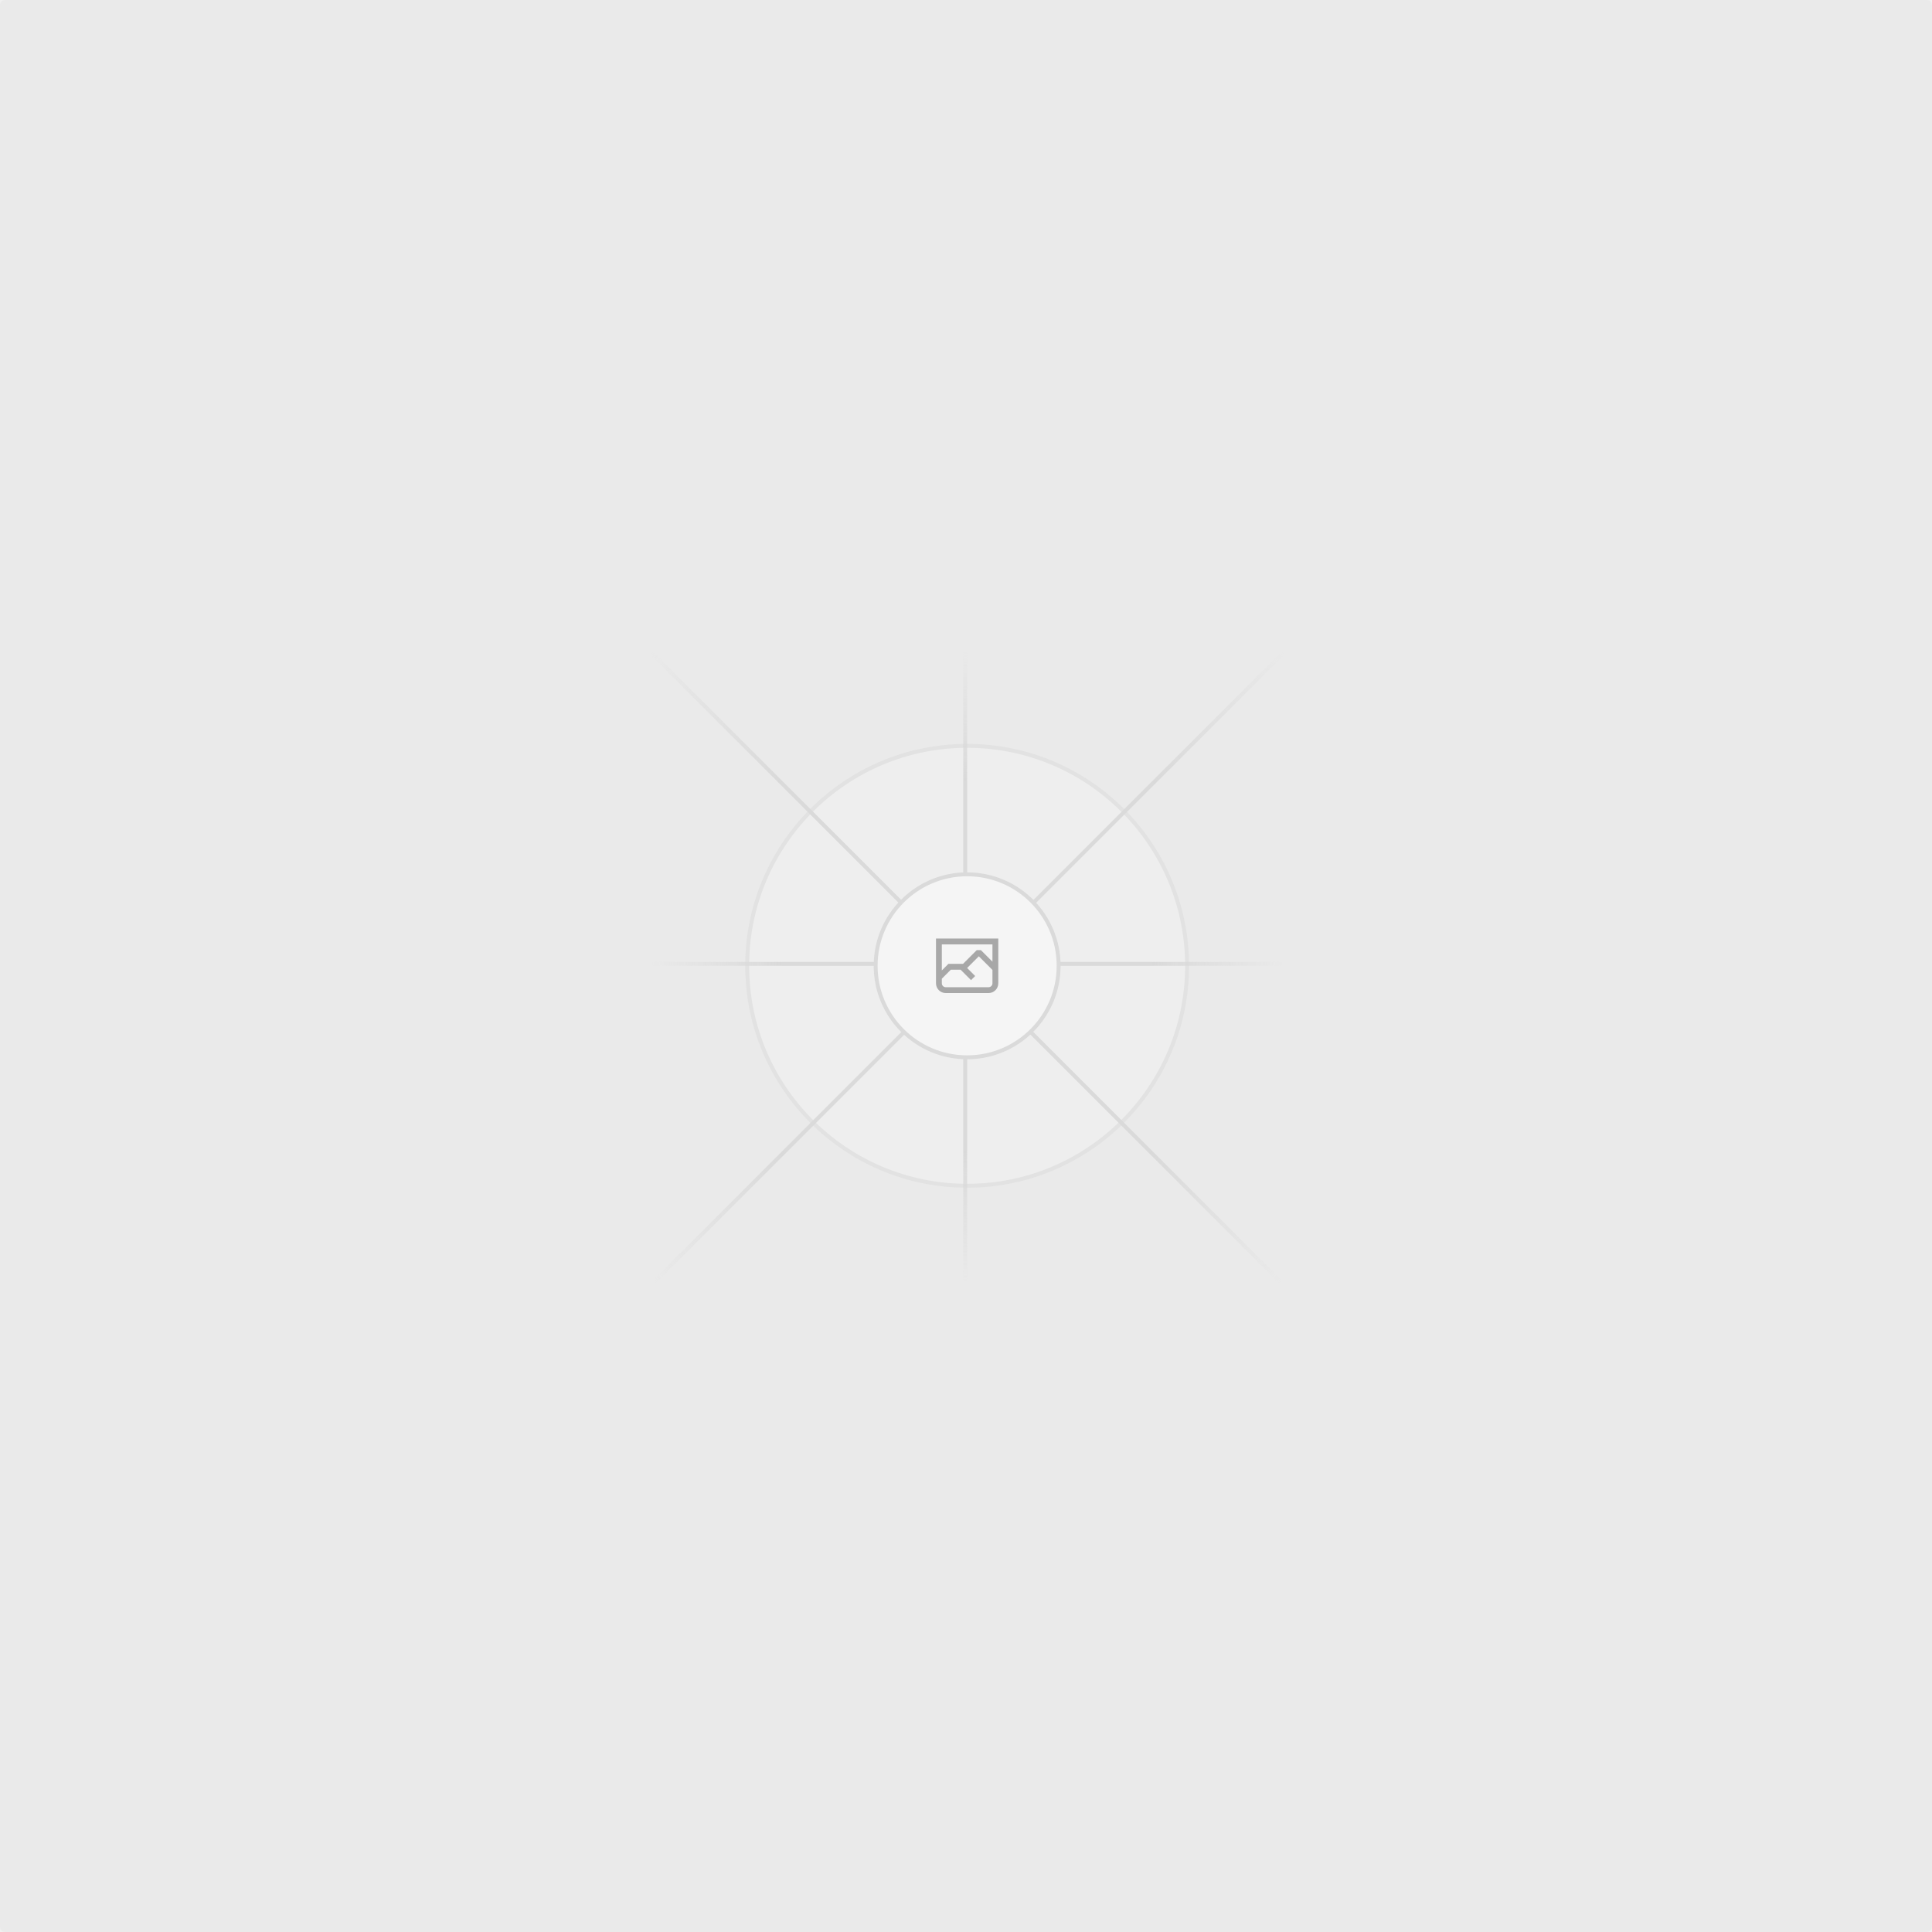
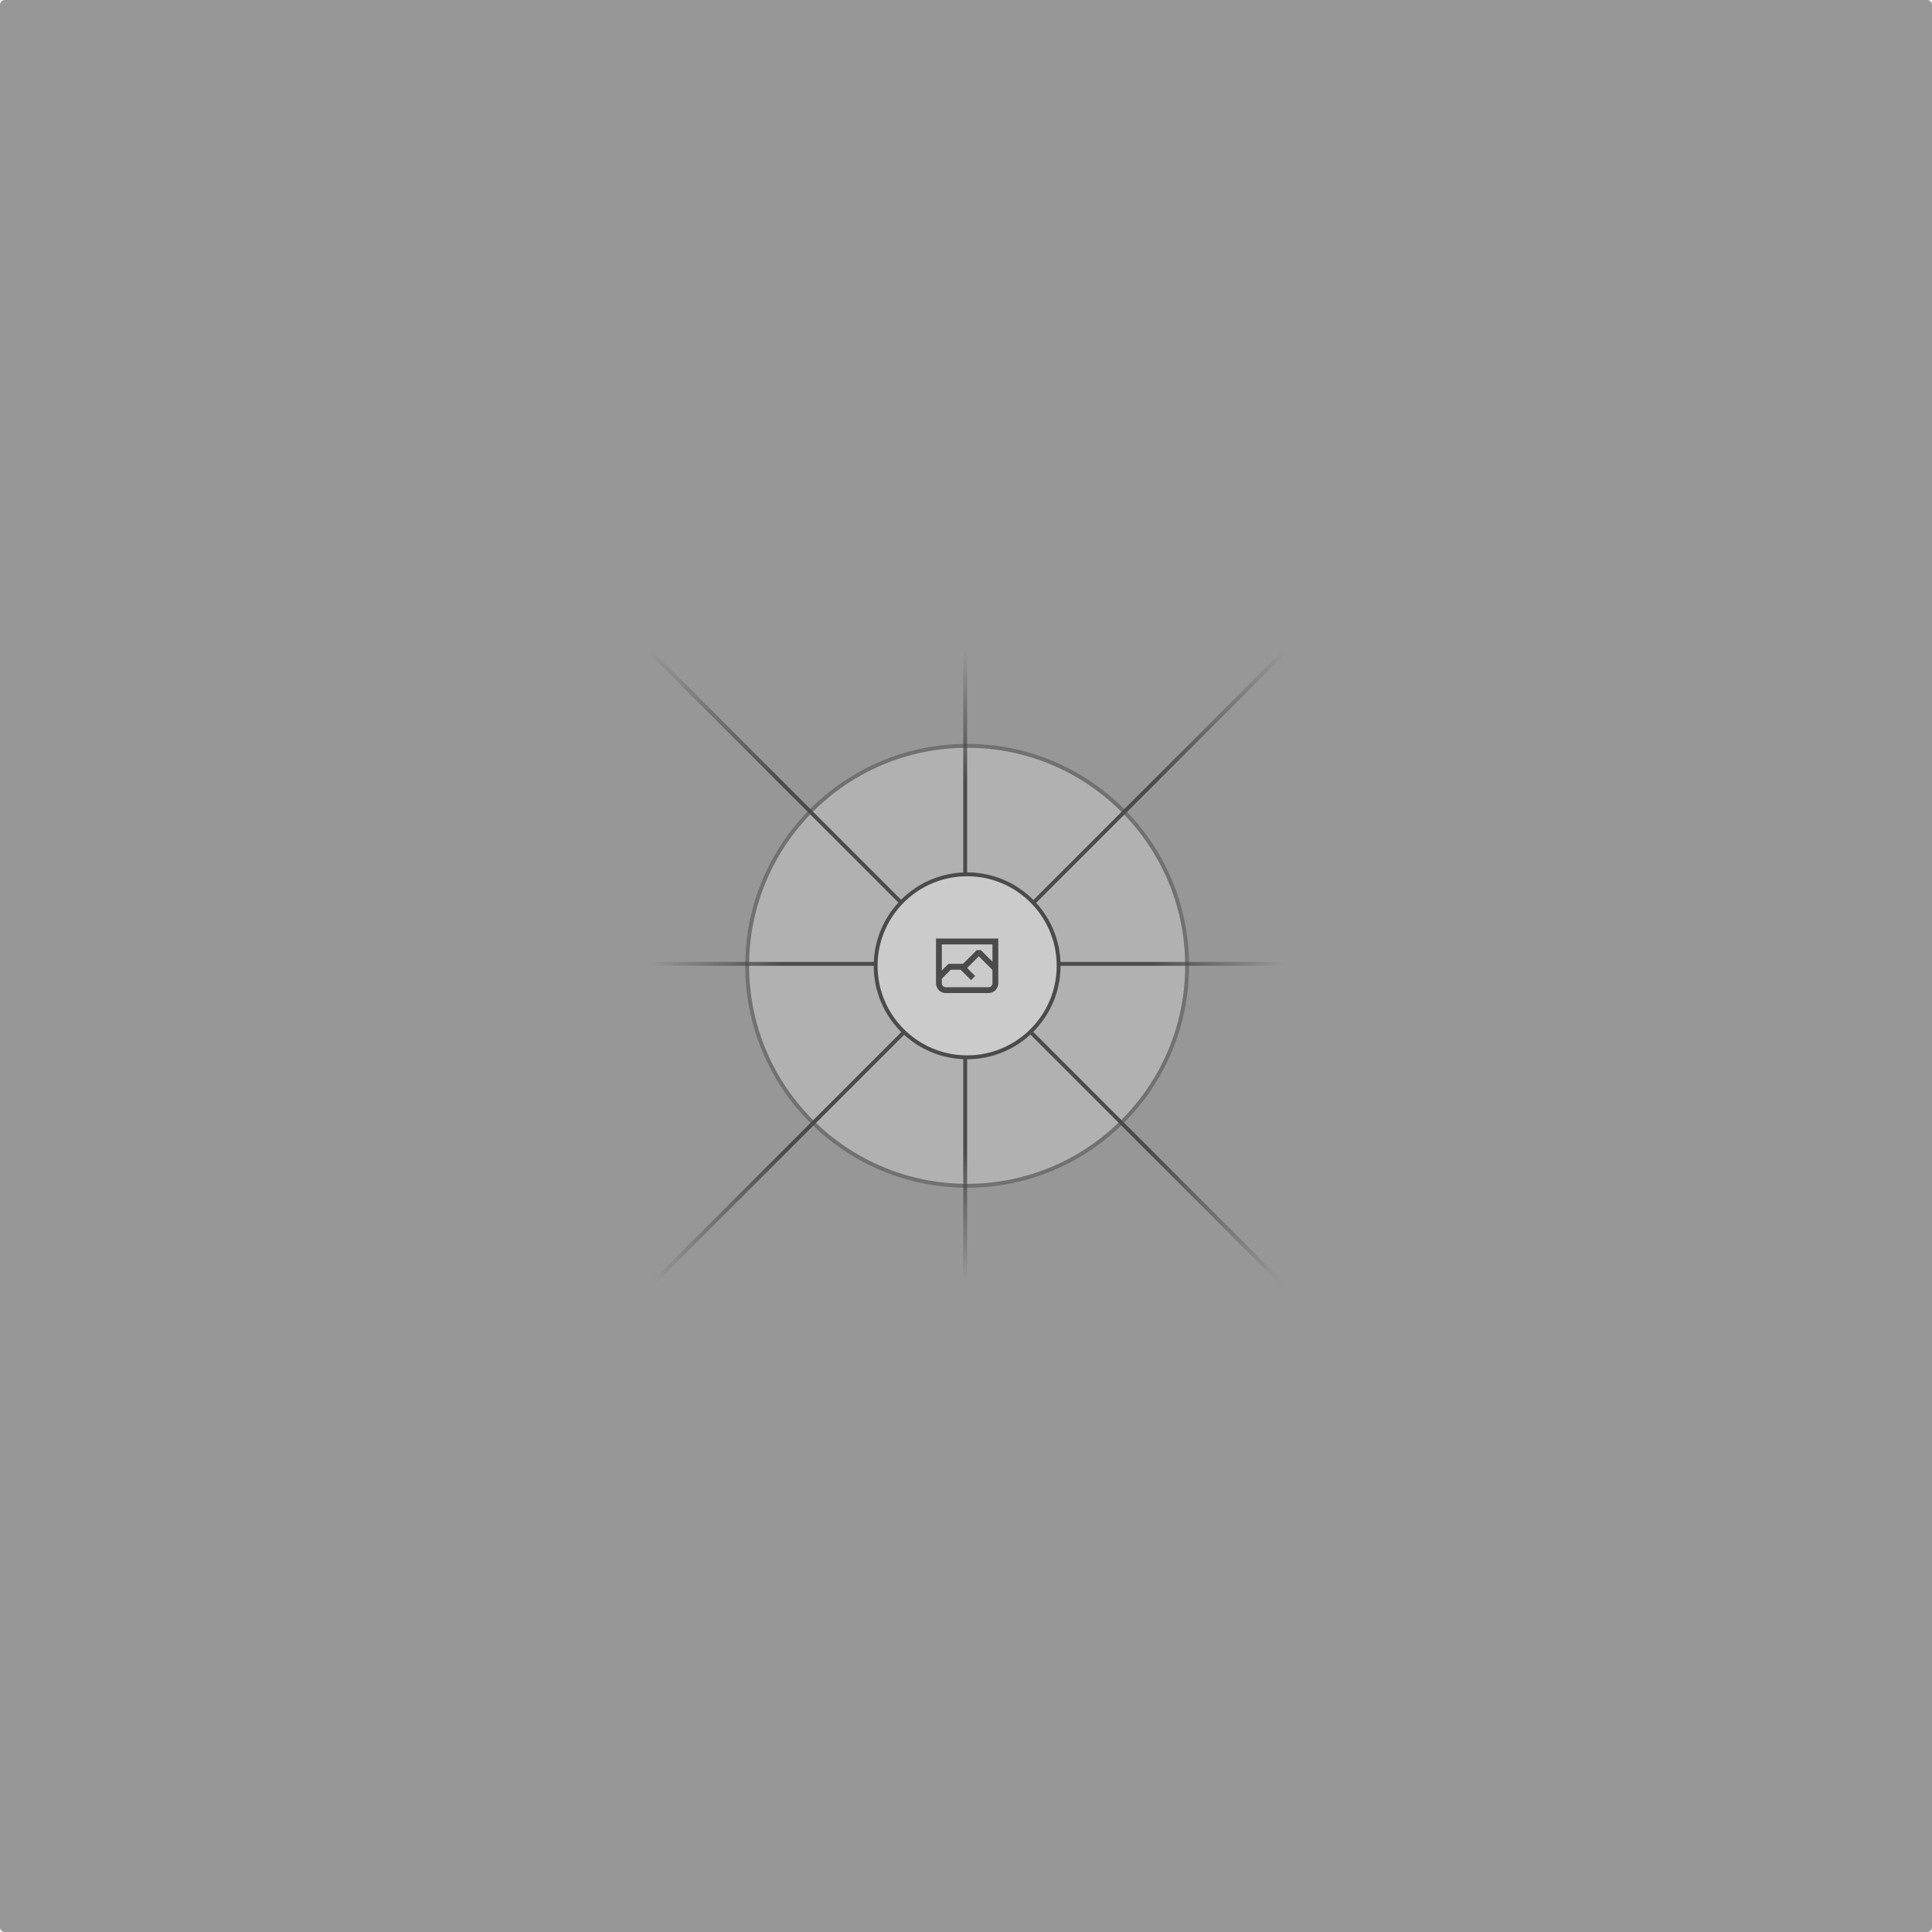
<svg xmlns="http://www.w3.org/2000/svg" width="1200" height="1200" fill="none">
-   <rect width="1200" height="1200" fill="#EAEAEA" rx="3" />
+   <rect width="1200" height="1200" fill="#979797" rx="3" />
  <g opacity=".5">
    <g opacity=".5">
-       <path fill="#FAFAFA" d="M600.709 736.5c-75.454 0-136.621-61.167-136.621-136.62 0-75.454 61.167-136.621 136.621-136.621 75.453 0 136.62 61.167 136.62 136.621 0 75.453-61.167 136.62-136.62 136.62Z" />
-       <path stroke="#C9C9C9" stroke-width="2.418" d="M600.709 736.5c-75.454 0-136.621-61.167-136.621-136.62 0-75.454 61.167-136.621 136.621-136.621 75.453 0 136.62 61.167 136.62 136.621 0 75.453-61.167 136.62-136.62 136.62Z" />
+       <path fill="#ffffff" d="M600.709 736.5c-75.454 0-136.621-61.167-136.621-136.62 0-75.454 61.167-136.621 136.621-136.621 75.453 0 136.62 61.167 136.62 136.621 0 75.453-61.167 136.62-136.62 136.62Z" />
+       <path stroke="#000000" stroke-width="2.418" d="M600.709 736.5c-75.454 0-136.621-61.167-136.621-136.62 0-75.454 61.167-136.621 136.621-136.621 75.453 0 136.62 61.167 136.62 136.621 0 75.453-61.167 136.62-136.62 136.62Z" />
    </g>
    <path stroke="url(#a)" stroke-width="2.418" d="M0-1.209h553.581" transform="scale(1 -1) rotate(45 1163.11 91.165)" />
    <path stroke="url(#b)" stroke-width="2.418" d="M404.846 598.671h391.726" />
    <path stroke="url(#c)" stroke-width="2.418" d="M599.5 795.742V404.017" />
    <path stroke="url(#d)" stroke-width="2.418" d="m795.717 796.597-391.441-391.44" />
-     <path fill="#fff" d="M600.709 656.704c-31.384 0-56.825-25.441-56.825-56.824 0-31.384 25.441-56.825 56.825-56.825 31.383 0 56.824 25.441 56.824 56.825 0 31.383-25.441 56.824-56.824 56.824Z" />
+     <path fill="#ffffff" d="M600.709 656.704c-31.384 0-56.825-25.441-56.825-56.824 0-31.384 25.441-56.825 56.825-56.825 31.383 0 56.824 25.441 56.824 56.825 0 31.383-25.441 56.824-56.824 56.824Z" />
    <g clip-path="url(#e)">
-       <path fill="#666" fill-rule="evenodd" d="M616.426 586.58h-31.434v16.176l3.553-3.554.531-.531h9.068l.074-.074 8.463-8.463h2.565l7.18 7.181V586.58Zm-15.715 14.654 3.698 3.699 1.283 1.282-2.565 2.565-1.282-1.283-5.2-5.199h-6.066l-5.514 5.514-.073.073v2.876a2.418 2.418 0 0 0 2.418 2.418h26.598a2.418 2.418 0 0 0 2.418-2.418v-8.317l-8.463-8.463-7.181 7.181-.071.072Zm-19.347 5.442v4.085a6.045 6.045 0 0 0 6.046 6.045h26.598a6.044 6.044 0 0 0 6.045-6.045v-7.108l1.356-1.355-1.282-1.283-.074-.073v-17.989h-38.689v23.43l-.146.146.146.147Z" clip-rule="evenodd" />
+       <path fill="#000000" fill-rule="evenodd" d="M616.426 586.58h-31.434v16.176l3.553-3.554.531-.531h9.068l.074-.074 8.463-8.463h2.565l7.18 7.181V586.58Zm-15.715 14.654 3.698 3.699 1.283 1.282-2.565 2.565-1.282-1.283-5.2-5.199h-6.066l-5.514 5.514-.073.073v2.876a2.418 2.418 0 0 0 2.418 2.418h26.598a2.418 2.418 0 0 0 2.418-2.418v-8.317l-8.463-8.463-7.181 7.181-.071.072Zm-19.347 5.442v4.085a6.045 6.045 0 0 0 6.046 6.045h26.598a6.044 6.044 0 0 0 6.045-6.045v-7.108l1.356-1.355-1.282-1.283-.074-.073v-17.989h-38.689v23.43l-.146.146.146.147Z" clip-rule="evenodd" />
    </g>
-     <path stroke="#C9C9C9" stroke-width="2.418" d="M600.709 656.704c-31.384 0-56.825-25.441-56.825-56.824 0-31.384 25.441-56.825 56.825-56.825 31.383 0 56.824 25.441 56.824 56.825 0 31.383-25.441 56.824-56.824 56.824Z" />
+     <path stroke="#000000" stroke-width="2.418" d="M600.709 656.704c-31.384 0-56.825-25.441-56.825-56.824 0-31.384 25.441-56.825 56.825-56.825 31.383 0 56.824 25.441 56.824 56.825 0 31.383-25.441 56.824-56.824 56.824Z" />
  </g>
  <defs>
    <linearGradient id="a" x1="554.061" x2="-.48" y1=".083" y2=".087" gradientUnits="userSpaceOnUse">
-       <stop stop-color="#C9C9C9" stop-opacity="0" />
-       <stop offset=".208" stop-color="#C9C9C9" />
-       <stop offset=".792" stop-color="#C9C9C9" />
-       <stop offset="1" stop-color="#C9C9C9" stop-opacity="0" />
+       <stop stop-color="#000000" stop-opacity="0" />
+       <stop offset=".208" stop-color="#000000" />
+       <stop offset=".792" stop-color="#000000" />
+       <stop offset="1" stop-color="#000000" stop-opacity="0" />
    </linearGradient>
    <linearGradient id="b" x1="796.912" x2="404.507" y1="599.963" y2="599.965" gradientUnits="userSpaceOnUse">
-       <stop stop-color="#C9C9C9" stop-opacity="0" />
-       <stop offset=".208" stop-color="#C9C9C9" />
-       <stop offset=".792" stop-color="#C9C9C9" />
-       <stop offset="1" stop-color="#C9C9C9" stop-opacity="0" />
+       <stop stop-color="#000000" stop-opacity="0" />
+       <stop offset=".208" stop-color="#000000" />
+       <stop offset=".792" stop-color="#000000" />
+       <stop offset="1" stop-color="#000000" stop-opacity="0" />
    </linearGradient>
    <linearGradient id="c" x1="600.792" x2="600.794" y1="403.677" y2="796.082" gradientUnits="userSpaceOnUse">
-       <stop stop-color="#C9C9C9" stop-opacity="0" />
-       <stop offset=".208" stop-color="#C9C9C9" />
-       <stop offset=".792" stop-color="#C9C9C9" />
-       <stop offset="1" stop-color="#C9C9C9" stop-opacity="0" />
+       <stop stop-color="#000000" stop-opacity="0" />
+       <stop offset=".208" stop-color="#000000" />
+       <stop offset=".792" stop-color="#000000" />
+       <stop offset="1" stop-color="#000000" stop-opacity="0" />
    </linearGradient>
    <linearGradient id="d" x1="404.85" x2="796.972" y1="403.903" y2="796.02" gradientUnits="userSpaceOnUse">
-       <stop stop-color="#C9C9C9" stop-opacity="0" />
-       <stop offset=".208" stop-color="#C9C9C9" />
-       <stop offset=".792" stop-color="#C9C9C9" />
-       <stop offset="1" stop-color="#C9C9C9" stop-opacity="0" />
+       <stop stop-color="#000000" stop-opacity="0" />
+       <stop offset=".208" stop-color="#000000" />
+       <stop offset=".792" stop-color="#000000" />
+       <stop offset="1" stop-color="#000000" stop-opacity="0" />
    </linearGradient>
    <clipPath id="e">
-       <path fill="#fff" d="M581.364 580.535h38.689v38.689h-38.689z" />
+       <path fill="#ffffff" d="M581.364 580.535h38.689v38.689h-38.689z" />
    </clipPath>
  </defs>
</svg>
